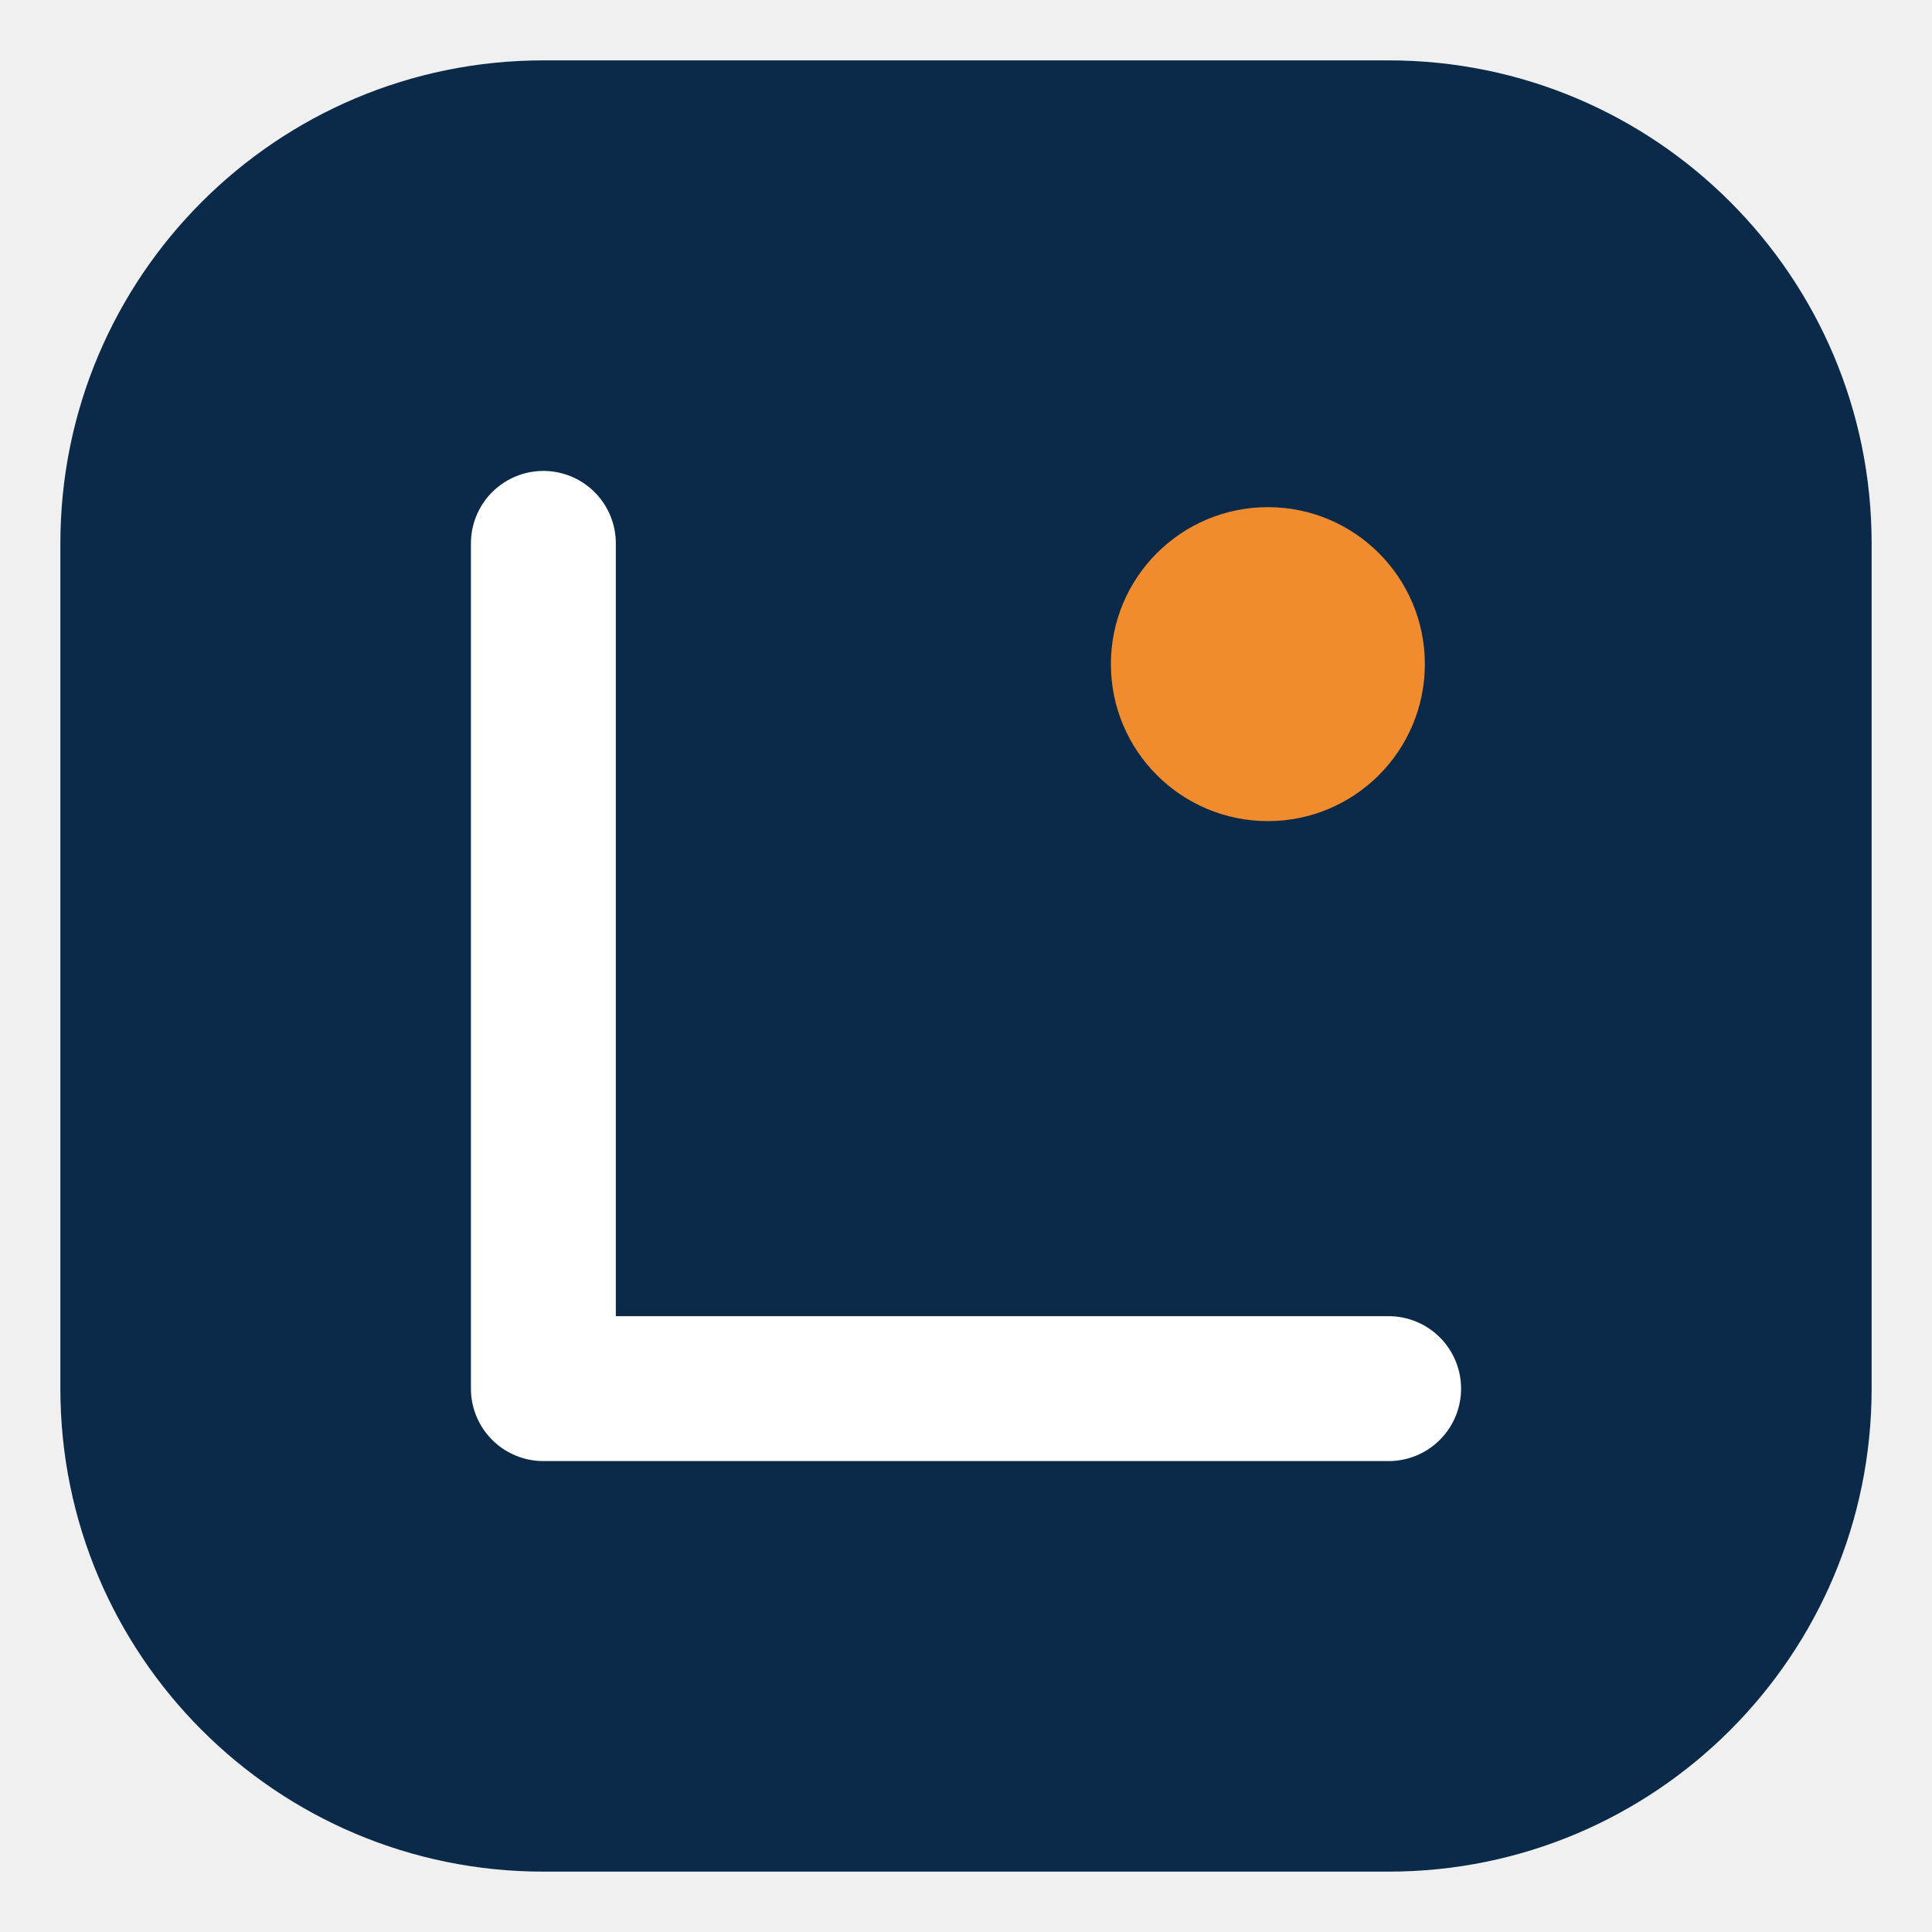
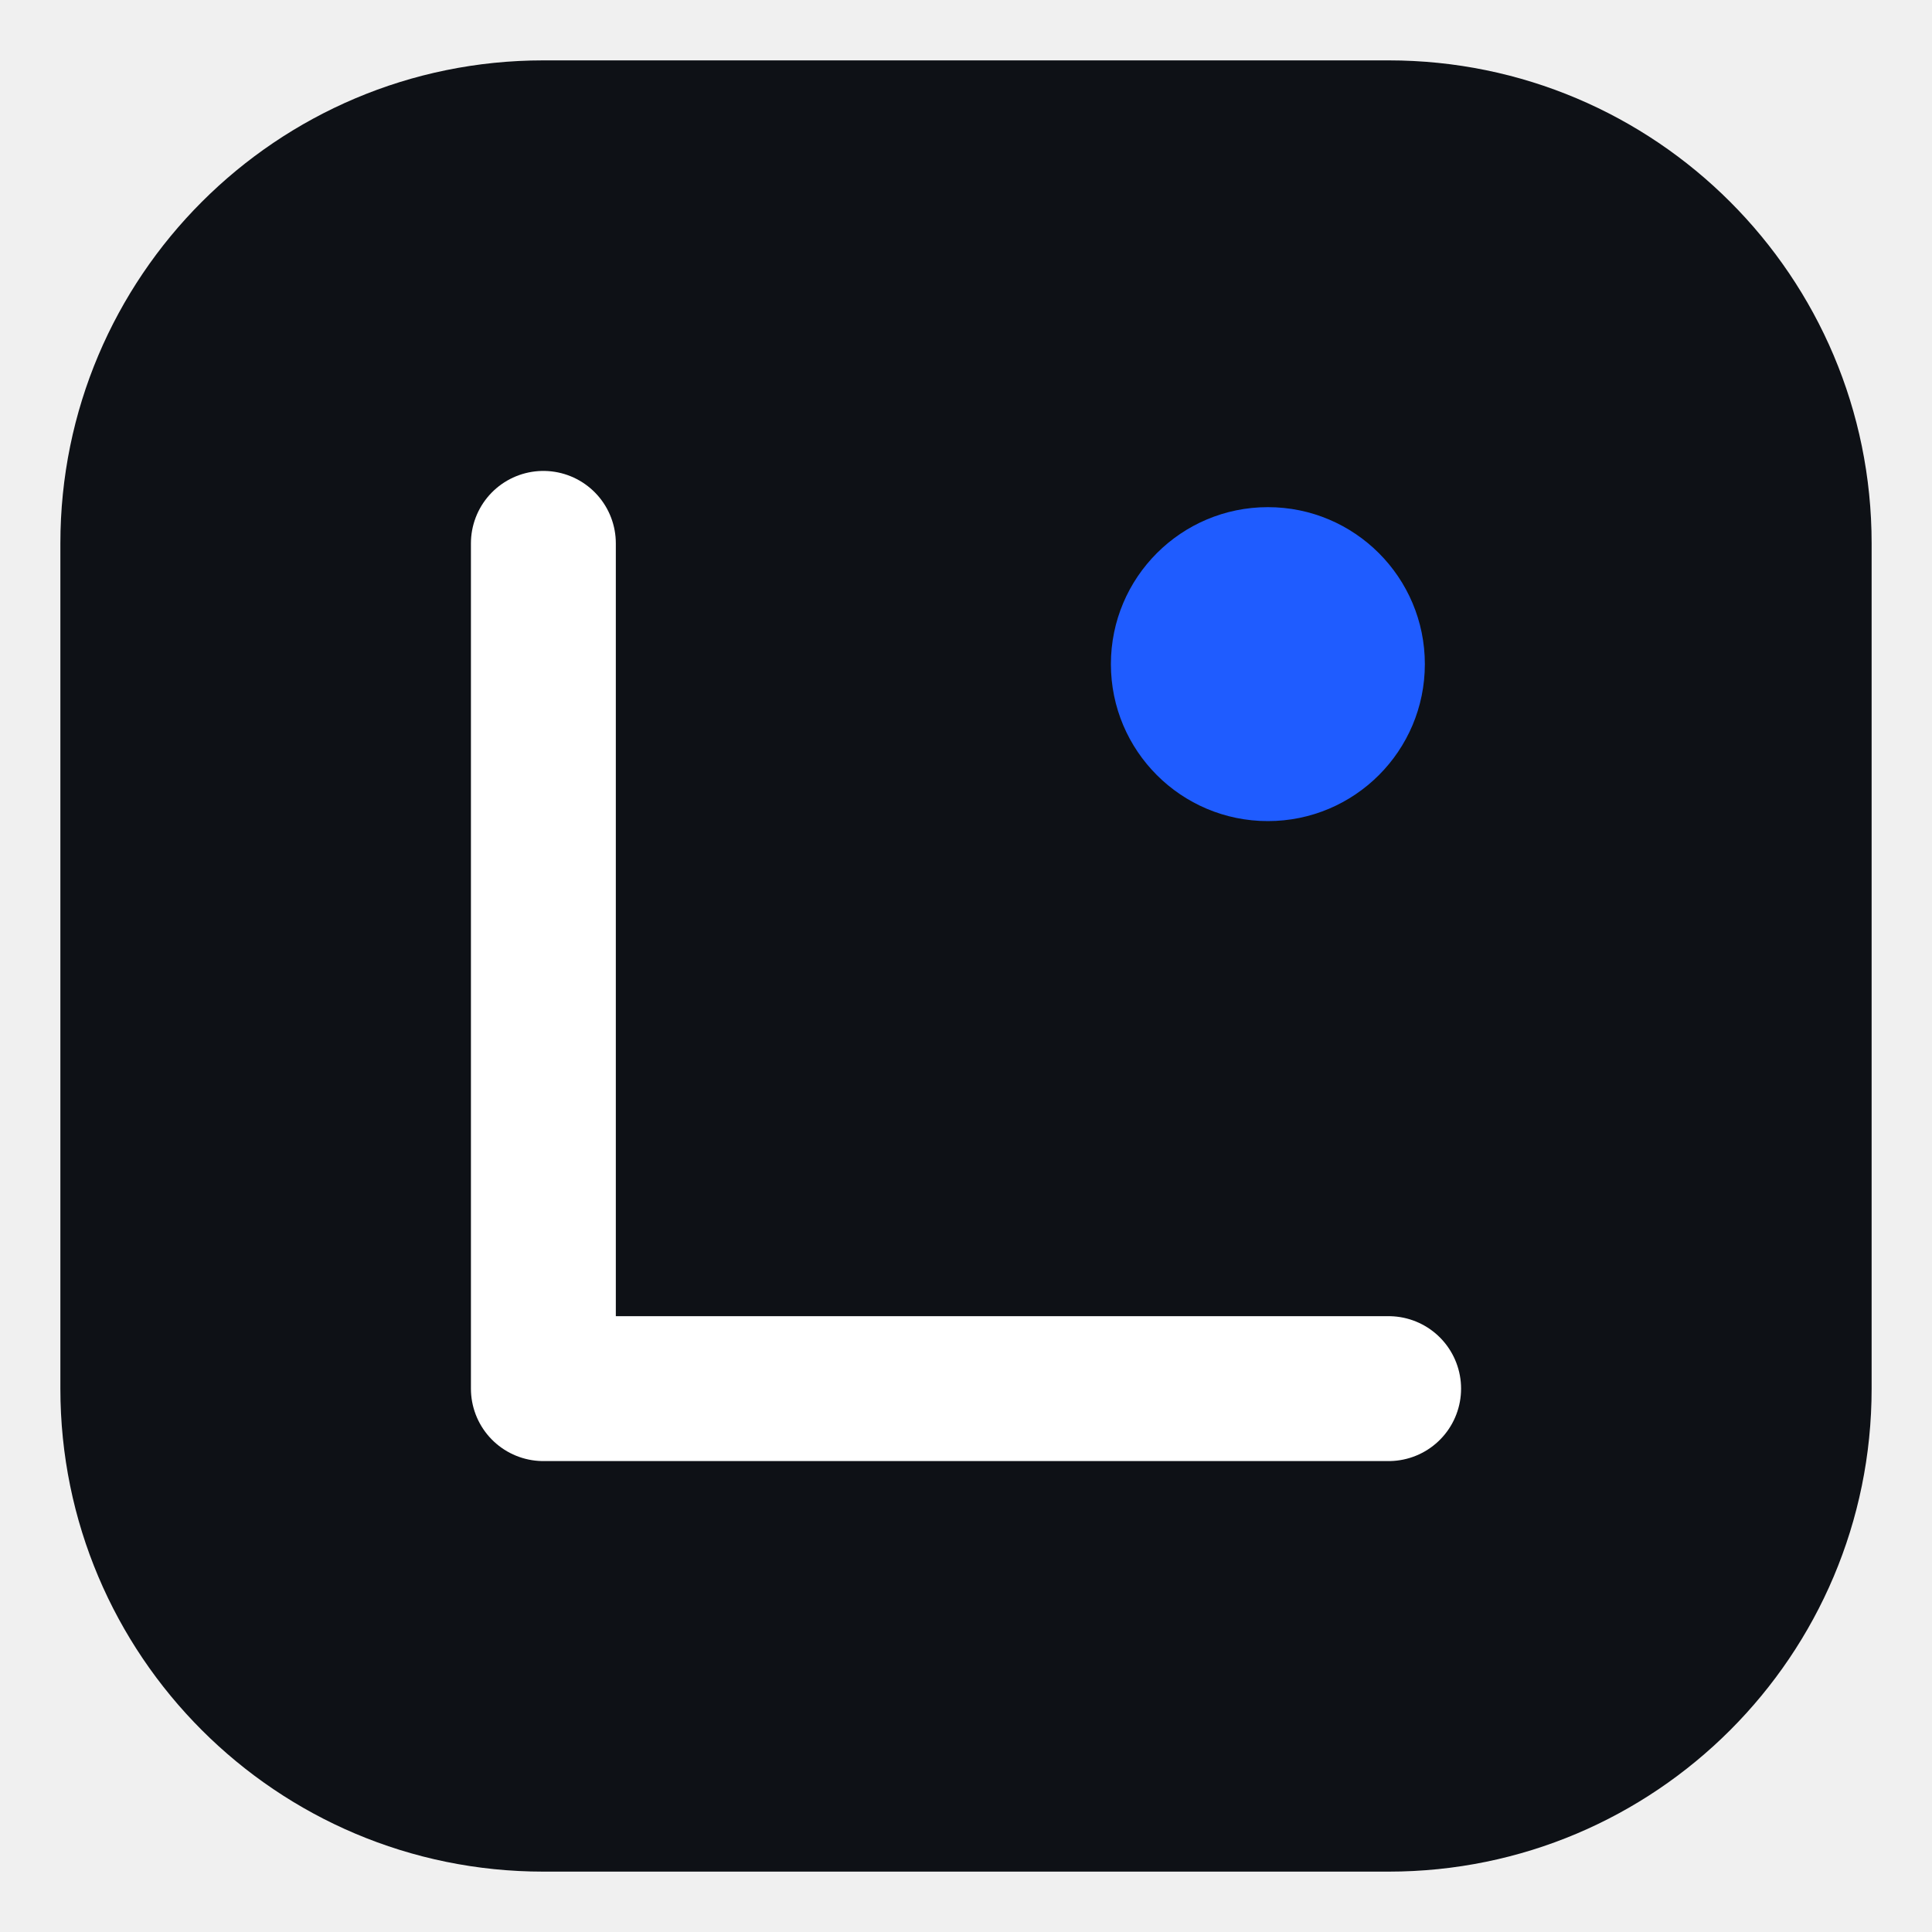
<svg xmlns="http://www.w3.org/2000/svg" viewBox="0 0 32 32" fill="none">
-   <rect x="1" y="1" width="30" height="30" rx="8" fill="#0b2a4a" />
+   <rect x="1" y="1" width="30" height="30" rx="8" fill="#0e1116" />
  <path d="M9 9v14h14" stroke="#fff" stroke-width="2.4" stroke-linecap="round" stroke-linejoin="round" />
-   <circle cx="21" cy="11" r="2.6" fill="#f08c2e" />
+   <circle cx="21" cy="11" r="2.6" fill="#1f5cff" />
</svg>
